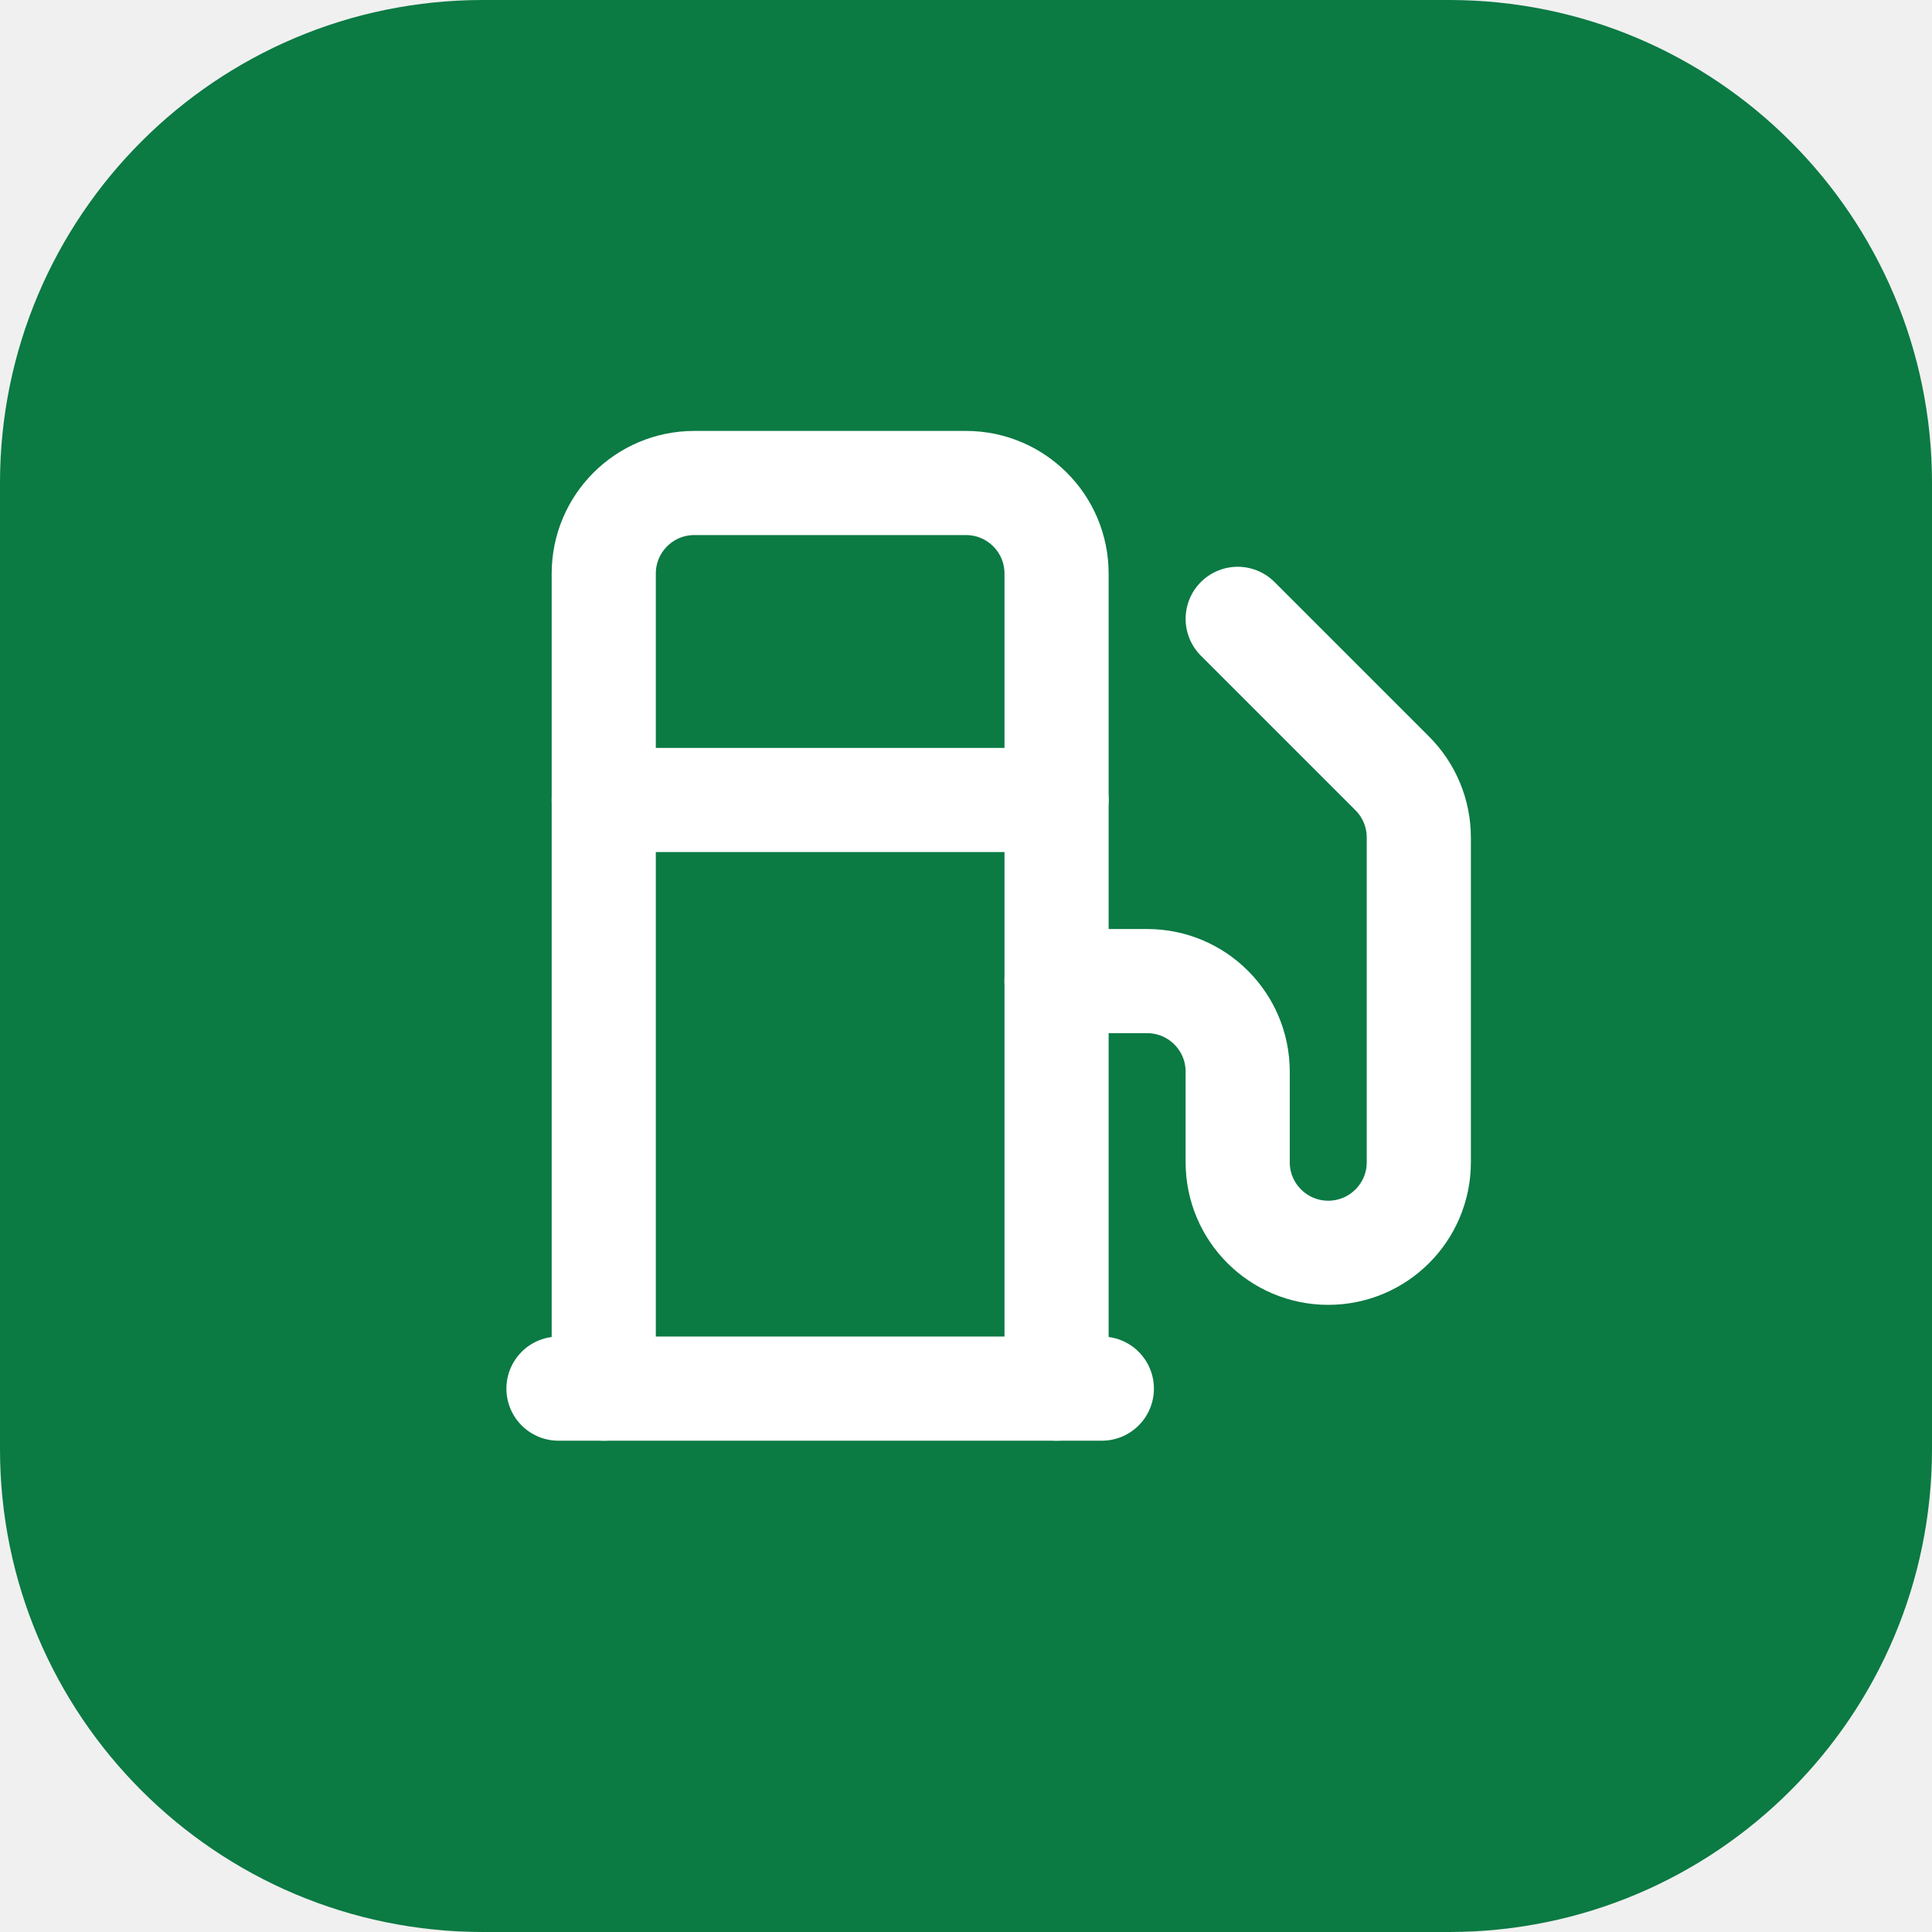
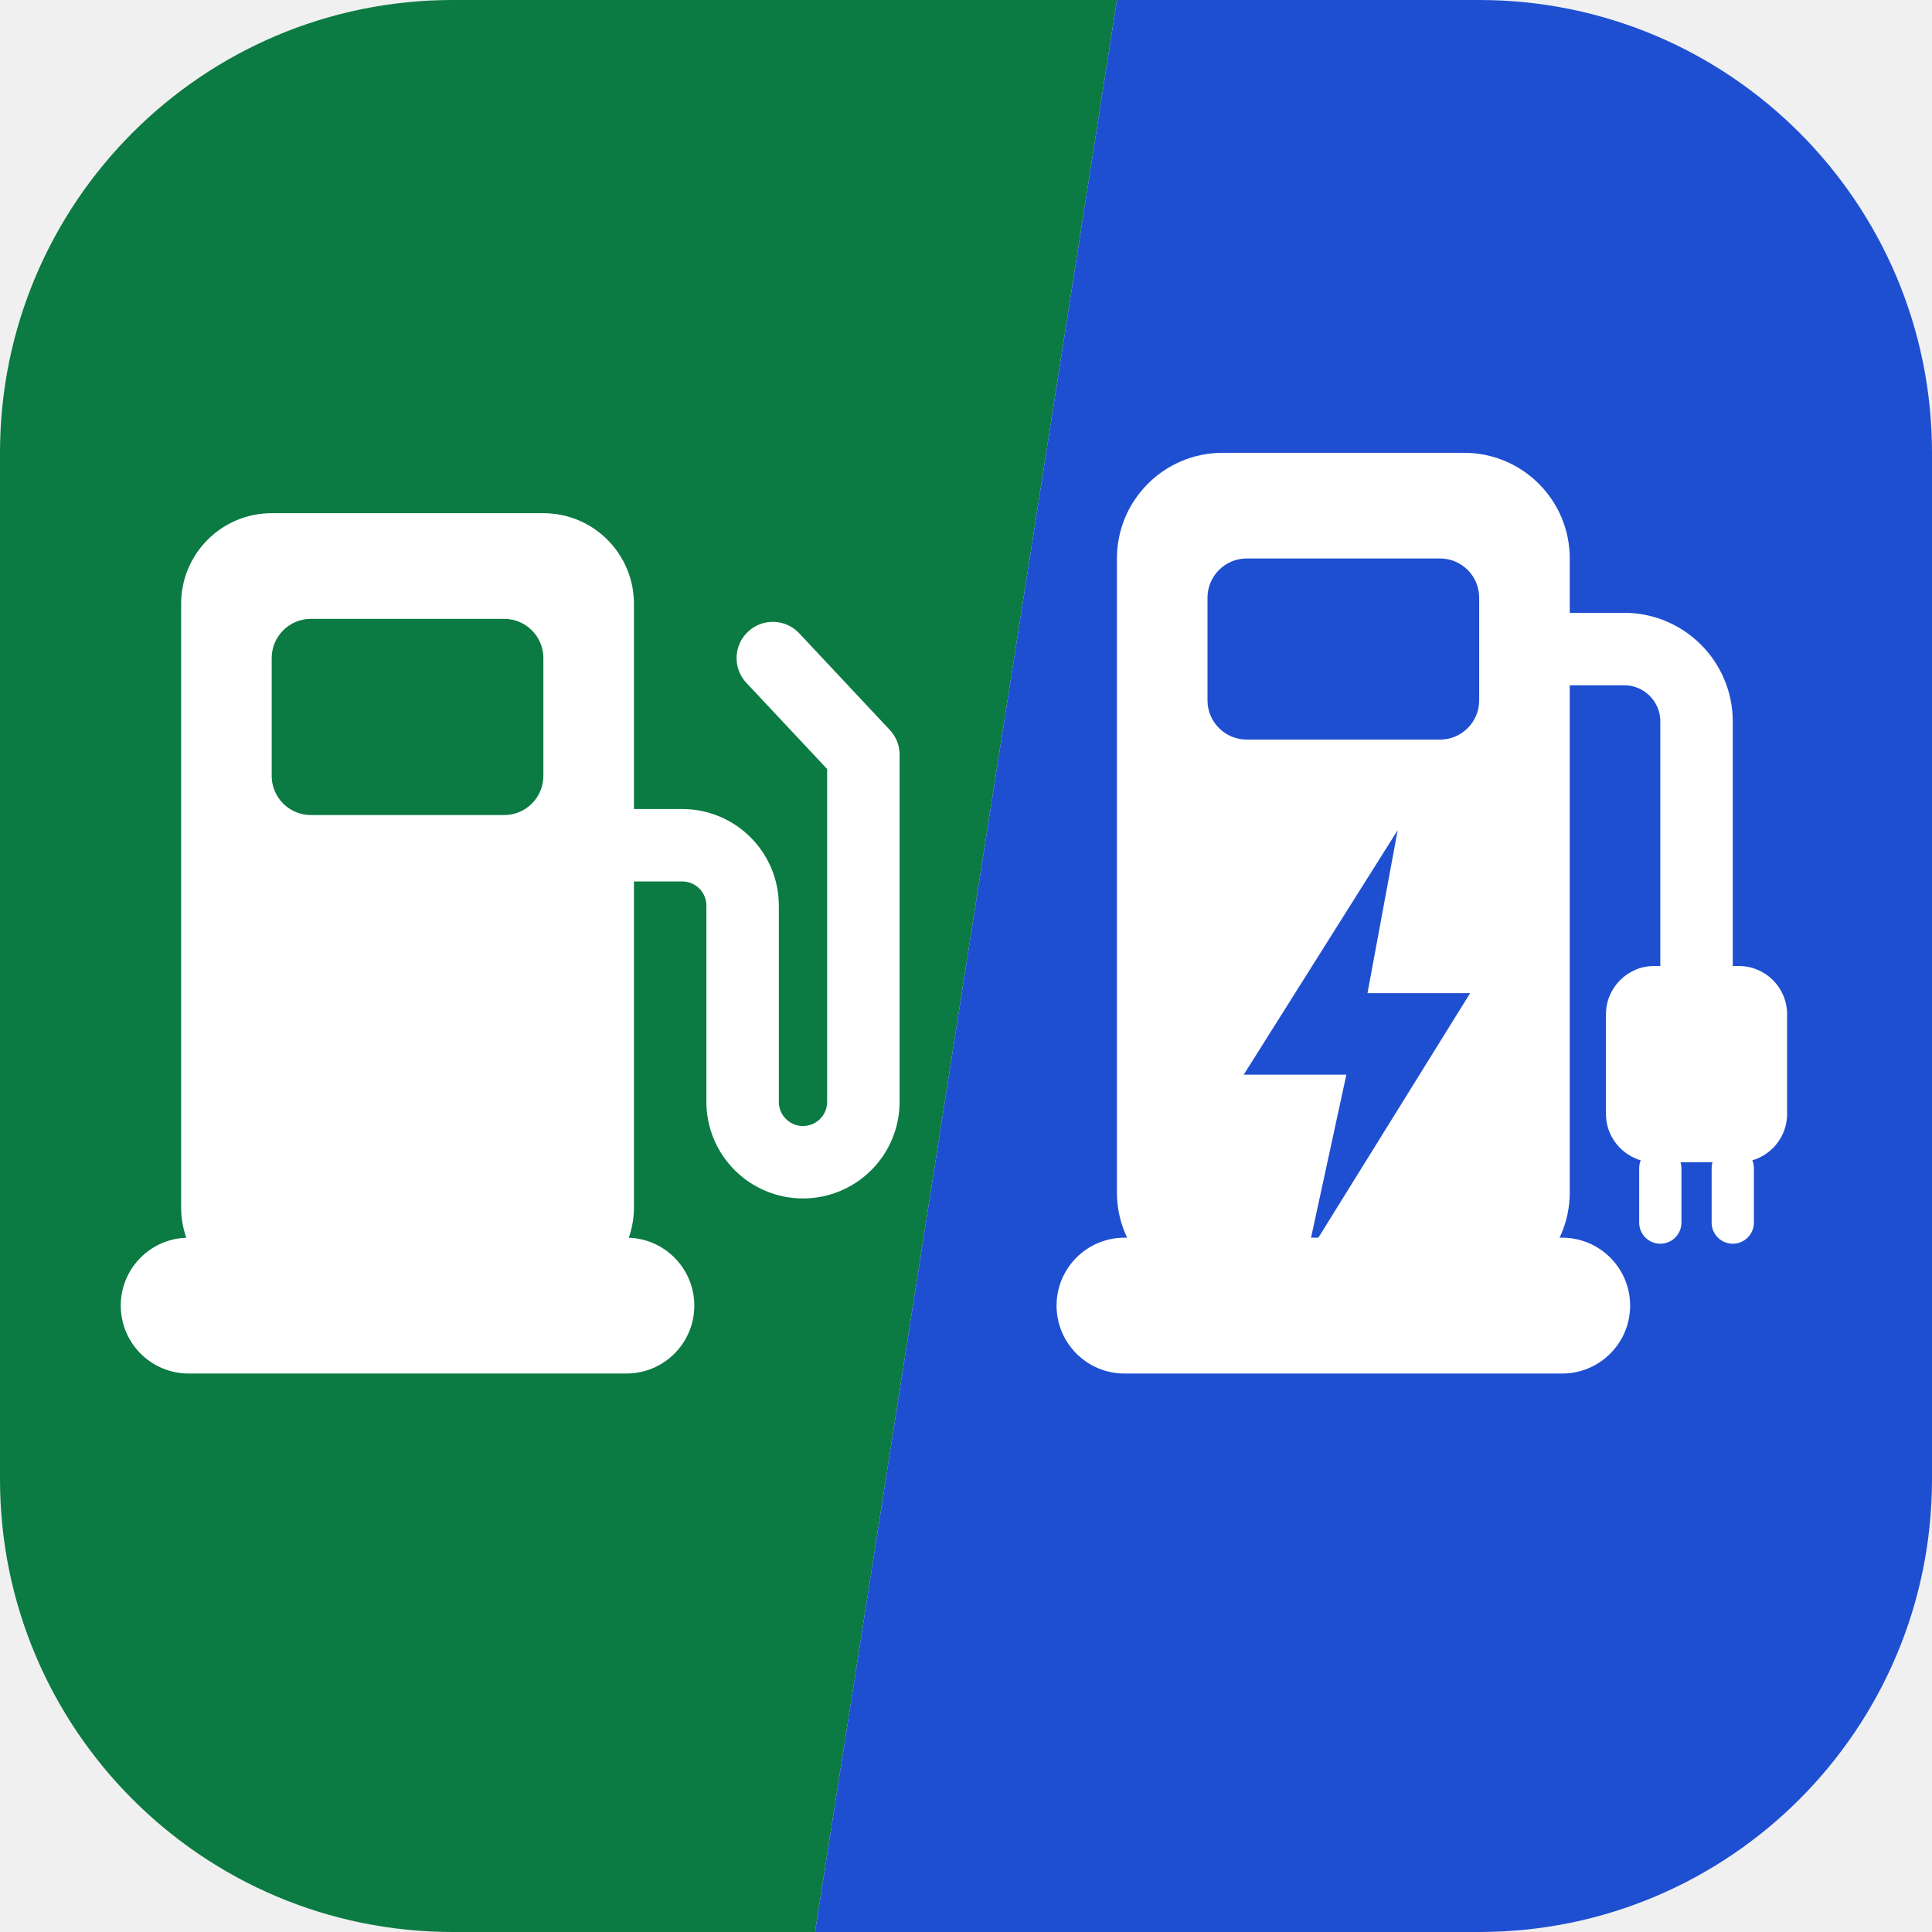
<svg xmlns="http://www.w3.org/2000/svg" viewBox="0 0 64 64">
-   <rect width="64" height="64" rx="16" fill="#0B7A43" />
-   <g transform="translate(14 13) scale(1.5)" fill="none" stroke="#fff" stroke-width="2.3" stroke-linecap="round" stroke-linejoin="round">
-     <line x1="3" x2="15" y1="22" y2="22" />
-     <line x1="4" x2="14" y1="9" y2="9" />
-     <path d="M14 22V4a2 2 0 0 0-2-2H6a2 2 0 0 0-2 2v18" />
-     <path d="M14 13h2a2 2 0 0 1 2 2v2a2 2 0 0 0 4 0V9.83a2 2 0 0 0-.59-1.42L18 5" />
+   <defs>
+     <clipPath id="r">
+       <rect width="64" height="64" rx="15" />
+     </clipPath>
+   </defs>
+   <g clip-path="url(#r)">
+     <path d="M0 0 H37 L27 64 H0 Z" fill="#0B7A43" />
+     <path d="M37 0 H64 V64 H27 Z" fill="#1F4FD1" />
  </g>
+   <rect x="6" y="17" width="15" height="26" rx="3" fill="#fff" />
+   <rect x="9" y="20.5" width="9" height="6.5" rx="1.3" fill="#0B7A43" />
+   <rect x="4" y="41" width="19" height="4.5" rx="2.25" fill="#fff" />
+   <path d="M21 28 h1.6 a2 2 0 0 1 2 2 v6.5 a2 2 0 0 0 4 0 v-11.5 l-3 -3.2" fill="none" stroke="#fff" stroke-width="2.4" stroke-linecap="round" stroke-linejoin="round" />
+   <rect x="37" y="15" width="15" height="28" rx="3.5" fill="#fff" />
+   <rect x="40" y="18.5" width="9" height="6" rx="1.3" fill="#1F4FD1" />
+   <path d="M46.3 27.5 L41.2 35.6 h3.4 l-1.3 6 l5.4 -8.7 h-3.4 z" fill="#1F4FD1" />
+   <rect x="35" y="41" width="19" height="4.5" rx="2.25" fill="#fff" />
+   <path d="M52 21.5 h1.8 a2.4 2.4 0 0 1 2.4 2.4 v8.6" fill="none" stroke="#fff" stroke-width="2.4" stroke-linecap="round" />
+   <rect x="53.2" y="32" width="6" height="6.5" rx="1.6" fill="#fff" />
+   <rect x="54.3" y="38" width="1.4" height="3.2" rx=".7" fill="#fff" />
+   <rect x="56.7" y="38" width="1.4" height="3.2" rx=".7" fill="#fff" />
</svg>
